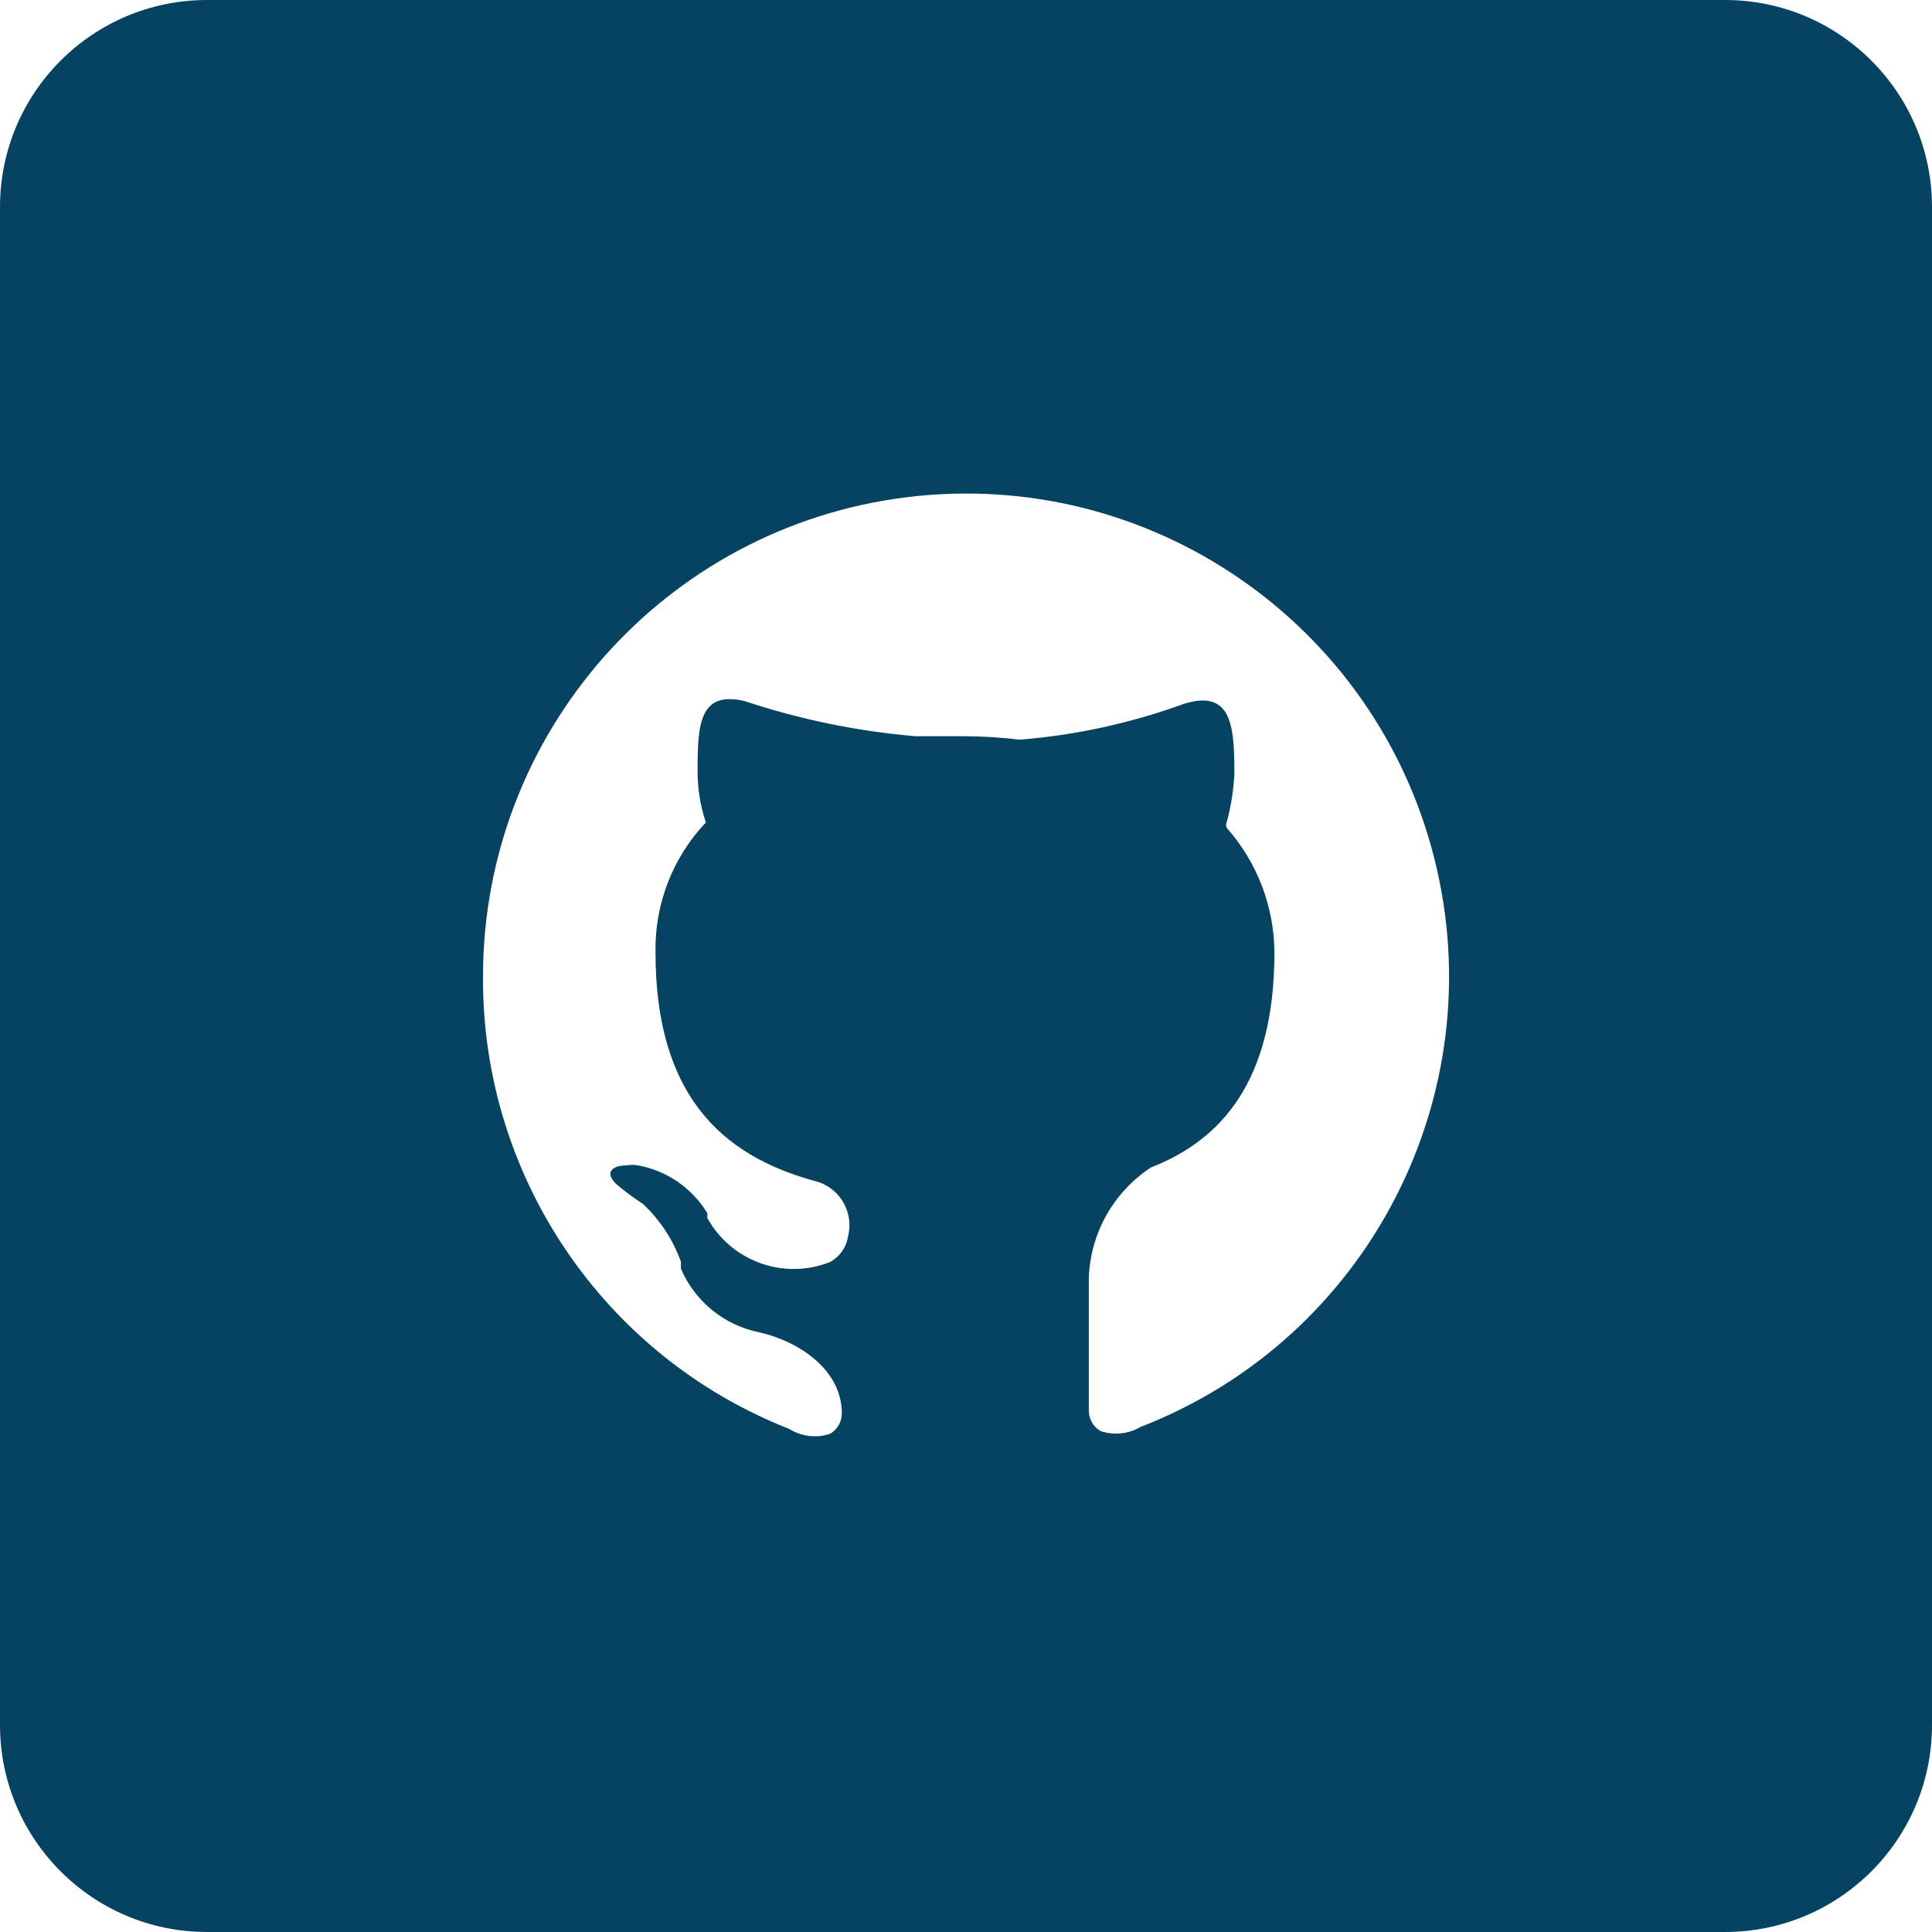
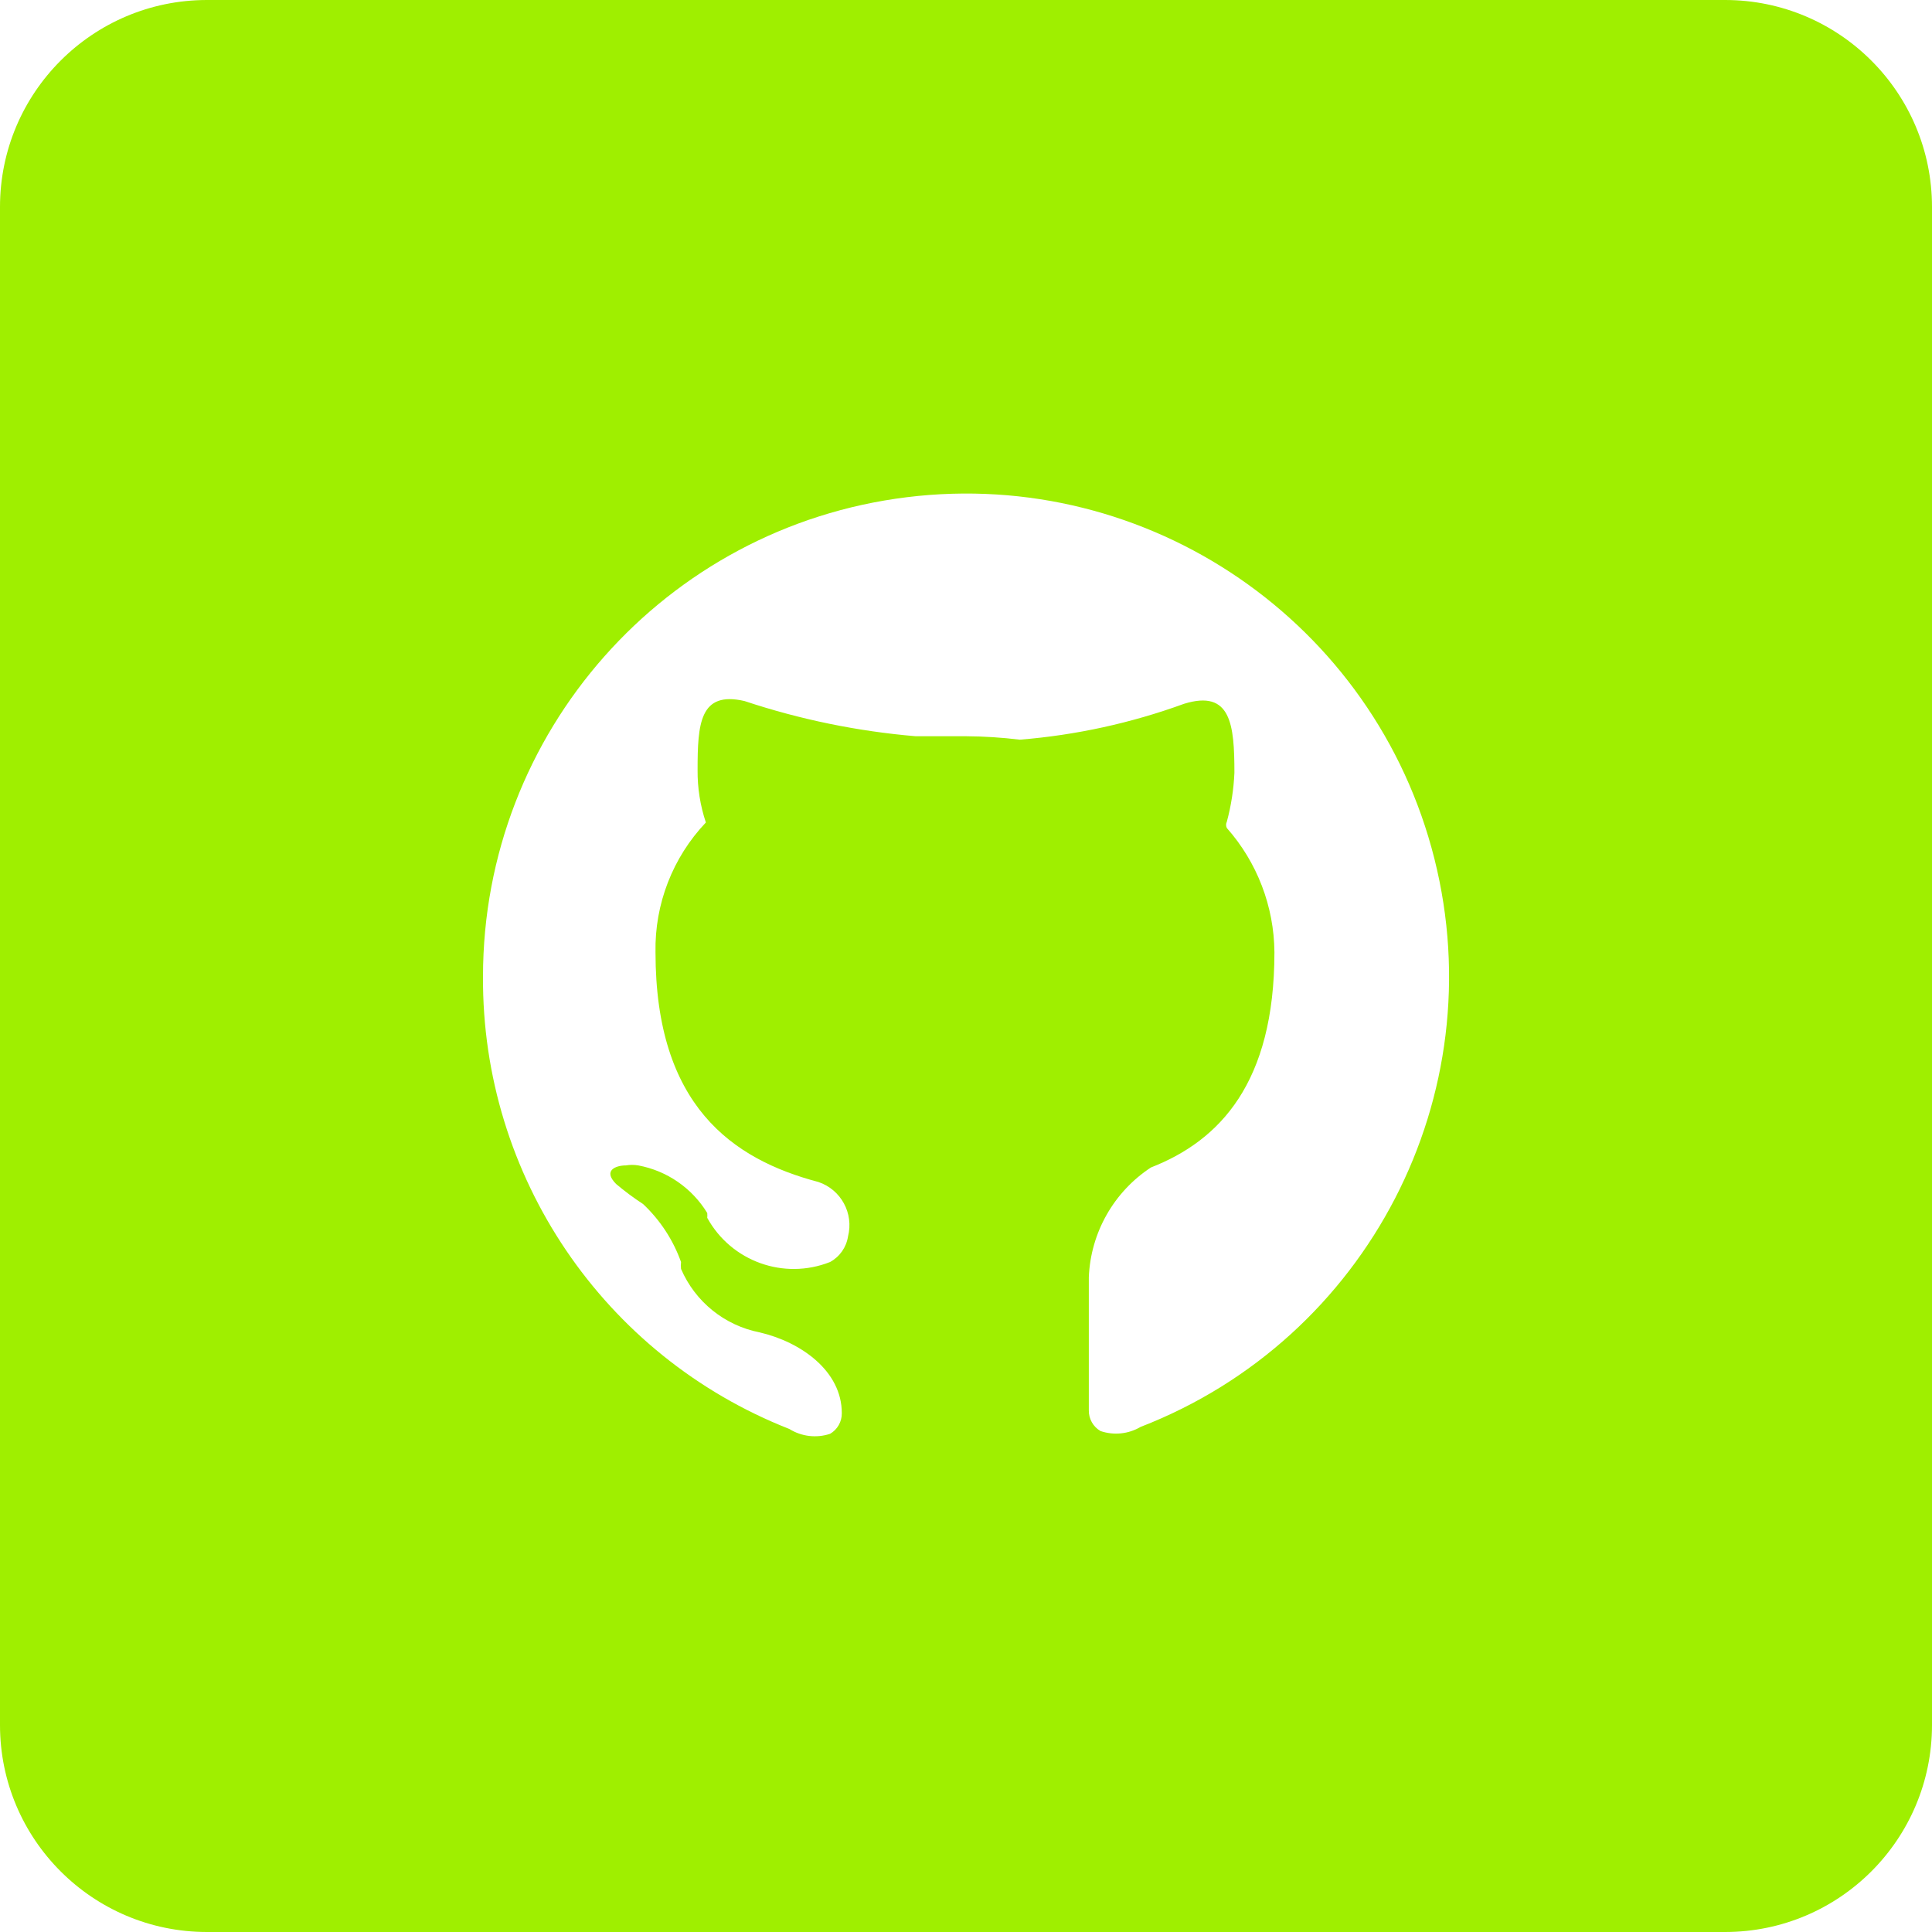
<svg xmlns="http://www.w3.org/2000/svg" viewBox="0 0 28 28">
  <defs>
-     <style>.cls-1{fill:#064362;fill-rule:evenodd;}</style>
+     <style>.cls-1{fill:#9FEF00;fill-rule:evenodd;}</style>
  </defs>
  <g id="Layer_2" data-name="Layer 2">
    <g id="Layer_1-2" data-name="Layer 1">
      <path class="cls-1" d="M0,3A3,3,0,0,1,3,0H25a3,3,0,0,1,3,3V25a3,3,0,0,1-3,3H3a3,3,0,0,1-3-3ZM7,14.15a7,7,0,1,1,9.53,6.53.7.7,0,0,1-.58.06.34.34,0,0,1-.17-.3V18.51h0a2,2,0,0,1,.9-1.59c1-.39,1.79-1.23,1.79-3.12A2.75,2.75,0,0,0,17.78,12a.1.1,0,0,1,0-.09h0a3.28,3.28,0,0,0,.11-.71c0-.7-.05-1.21-.73-1h0a9.07,9.07,0,0,1-2.38.52,6.81,6.81,0,0,0-.78-.05c-.25,0-.49,0-.73,0a10.73,10.73,0,0,1-2.48-.51h0c-.65-.15-.68.33-.68,1a2.33,2.33,0,0,0,.12.76h0a2.66,2.66,0,0,0-.73,1.88c0,2.22,1.11,3,2.36,3.33a.66.66,0,0,1,.43.79h0a.51.51,0,0,1-.26.37,1.43,1.43,0,0,1-1.78-.64.43.43,0,0,0,0-.07,1.49,1.49,0,0,0-1-.69.54.54,0,0,0-.18,0c-.14,0-.34.07-.14.27a4,4,0,0,0,.39.29,2.14,2.14,0,0,1,.55.84.42.42,0,0,0,0,.1,1.57,1.57,0,0,0,1.14.92c.6.14,1.19.56,1.19,1.17h0a.34.34,0,0,1-.17.3.7.7,0,0,1-.59-.07A7,7,0,0,1,7,14.15Z" />
    </g>
  </g>
</svg>
